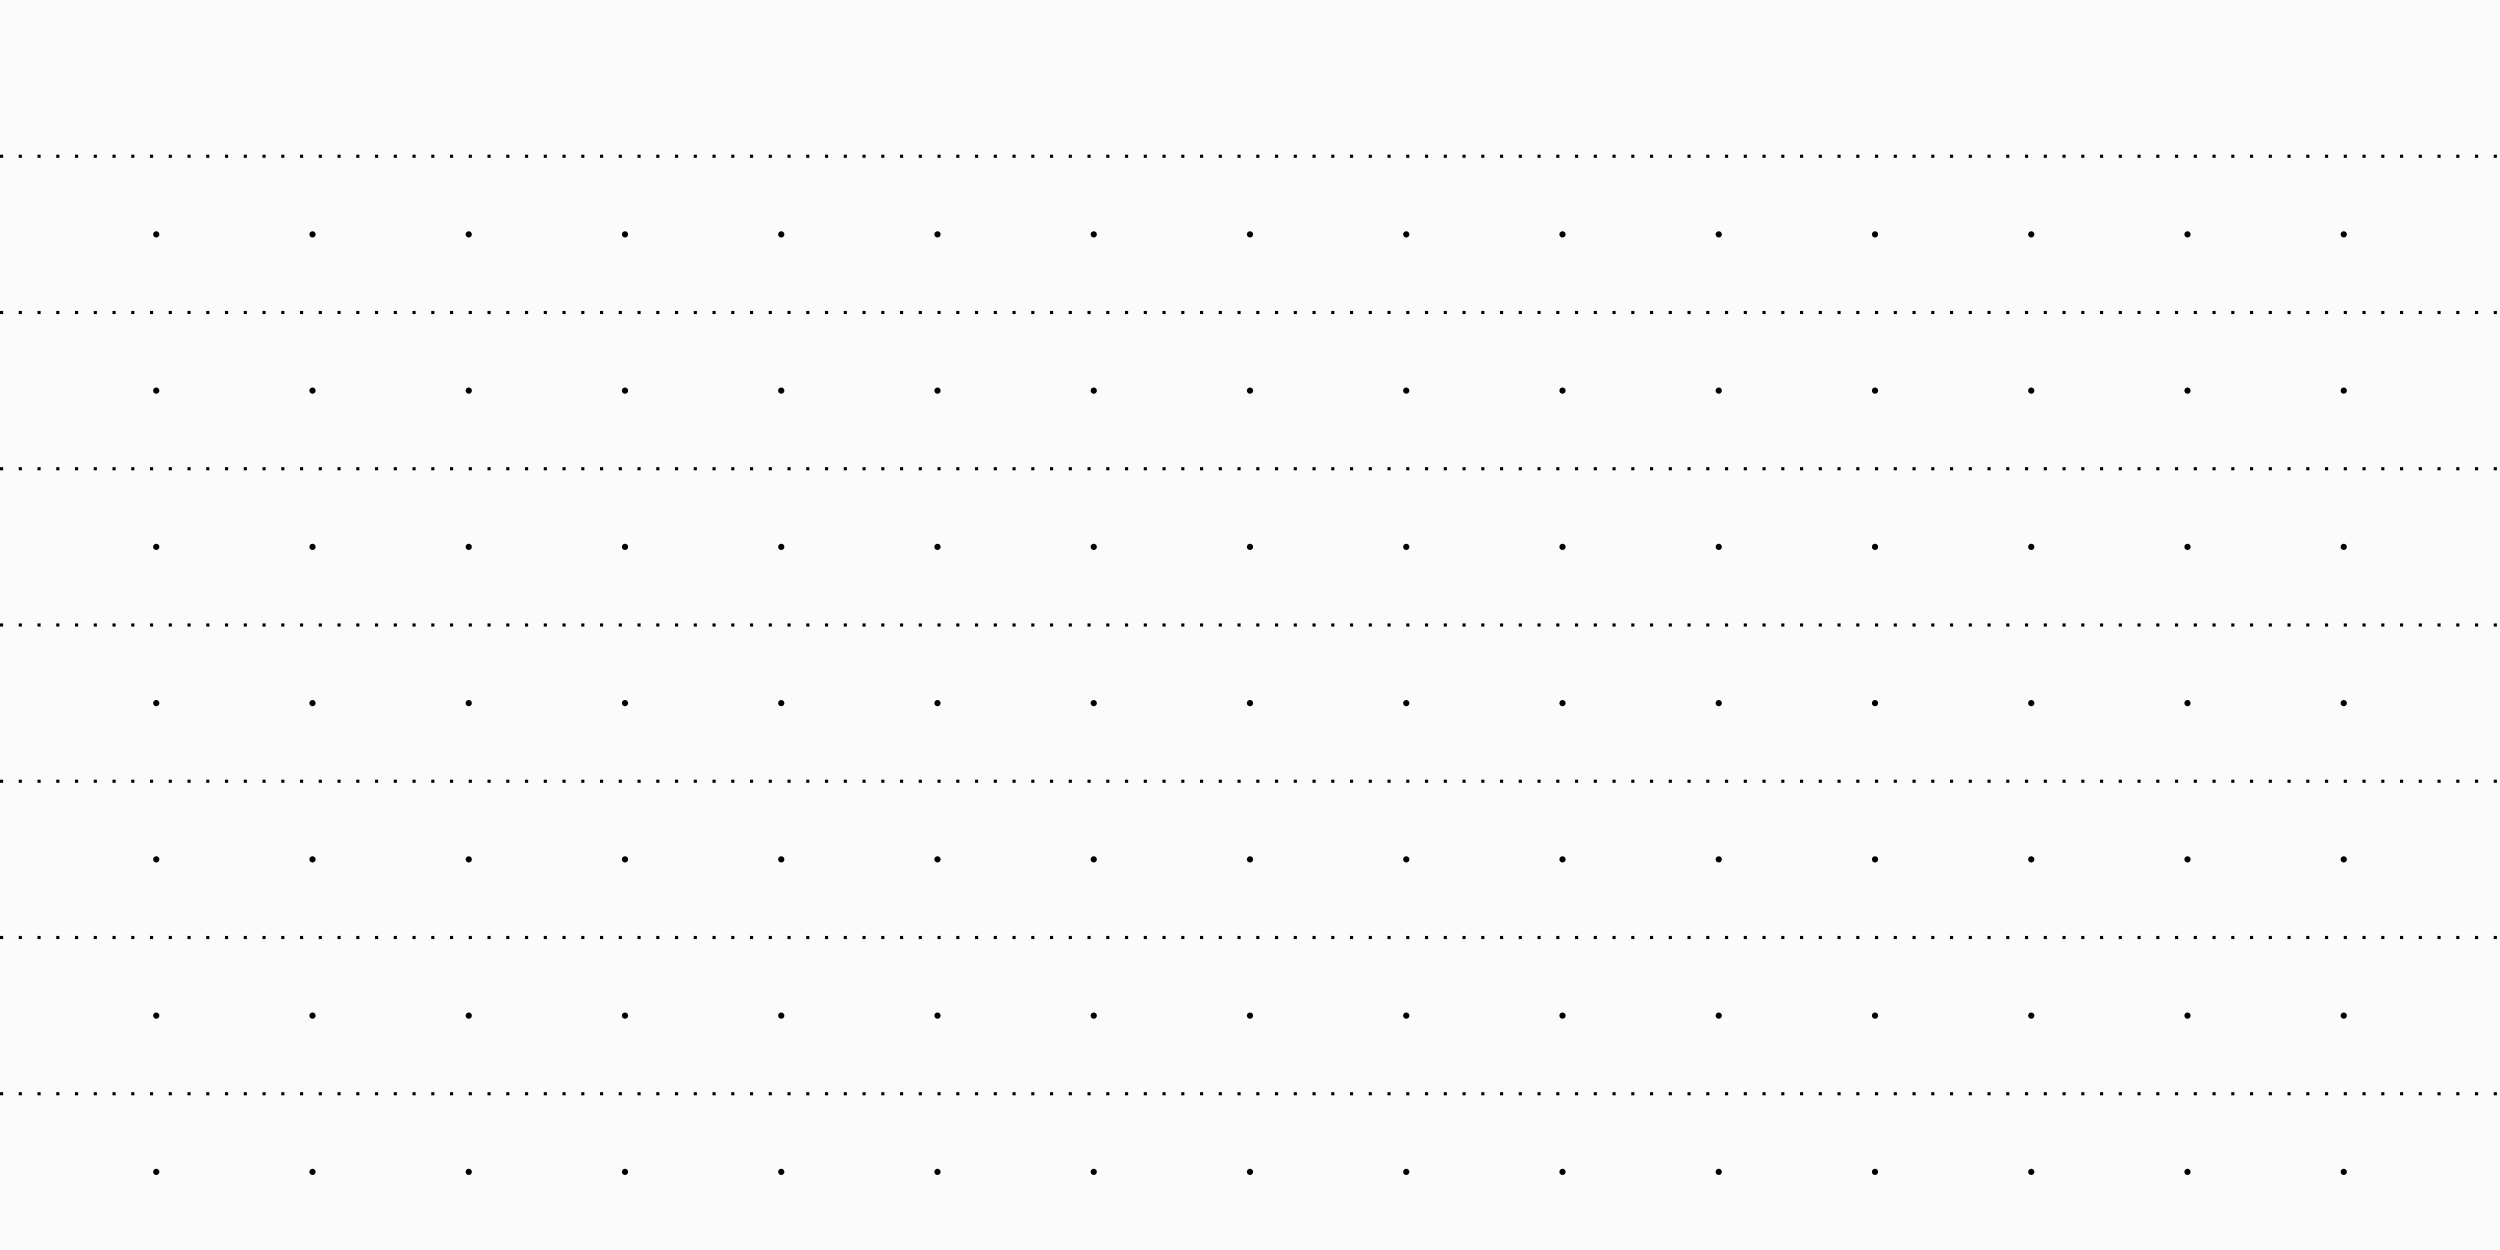
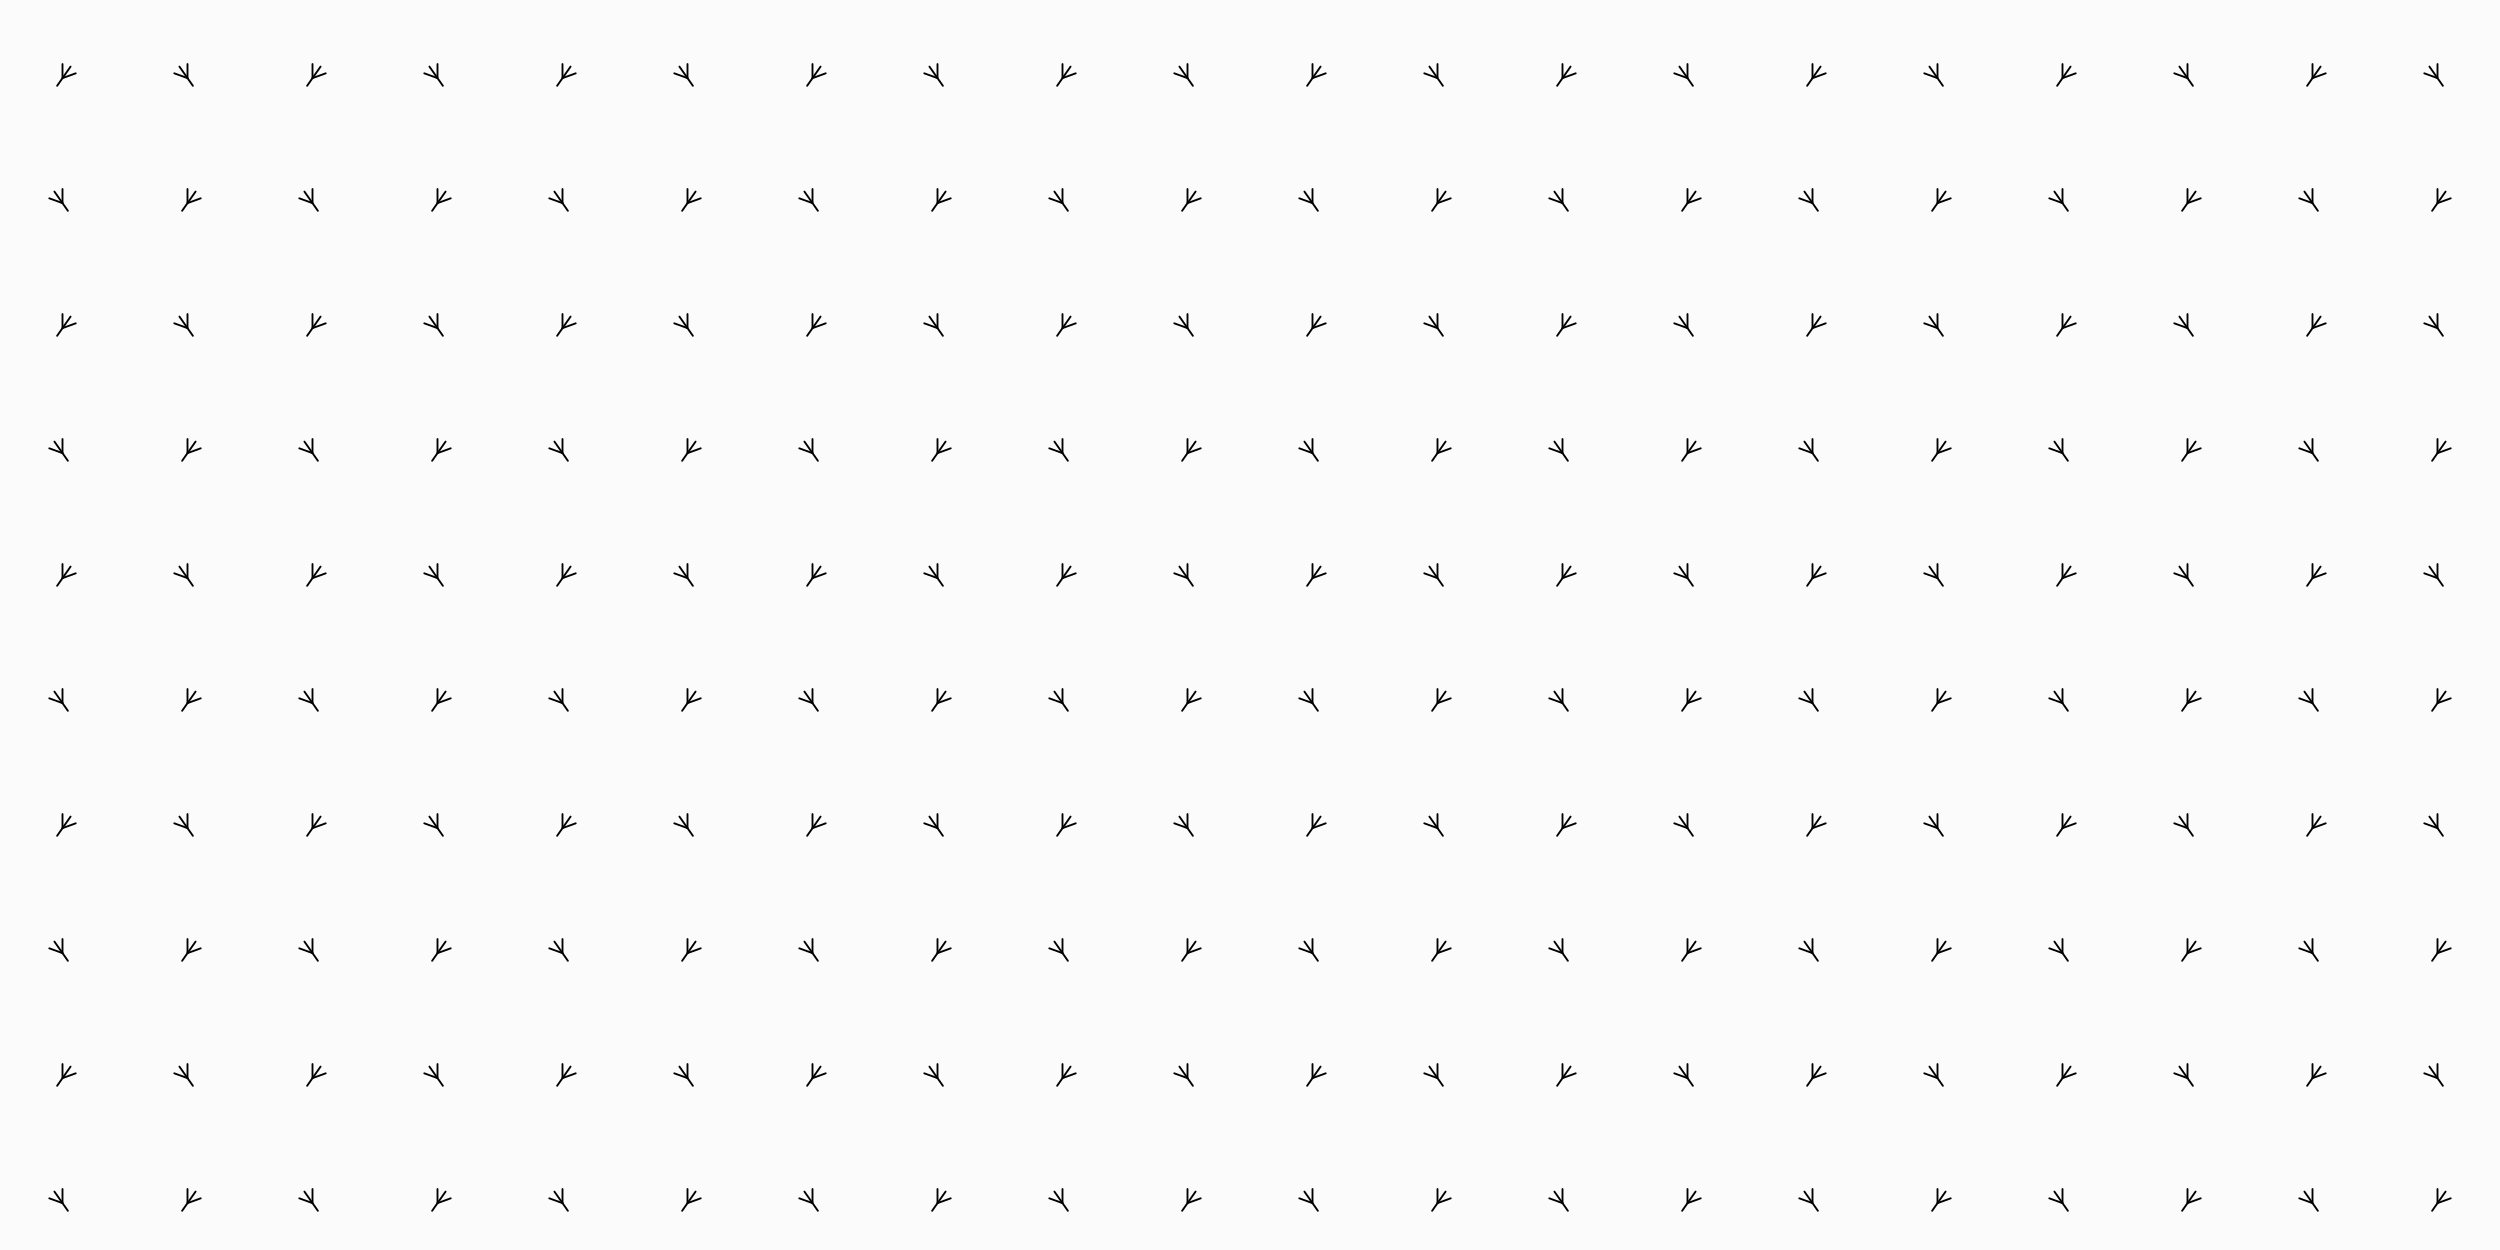
<svg xmlns="http://www.w3.org/2000/svg" xmlns:xlink="http://www.w3.org/1999/xlink" width="800" height="400" id="tracks-paper">
  <defs>
    <g id="background">
      <rect width="100%" height="100%" fill="none" stroke="slategrey" stroke-opacity="1" stroke-width="5" />
    </g>
    <marker id="Talon" markerWidth="3" markerHeight="1" refX="0" refY="0.5" orient="auto">
      <path stroke-width="0.1" style="fill:midnightblue; fill-opacity:0.6; stroke-opacity:0.3;              stroke:black; stroke-linejoin:miter" d="M 2.5 0.5 C 0 1.5 0 -0.5 2.5 0.5 z" />
    </marker>
    <g id="leftclaw" stroke="black" fill="none" stroke-opacity="0.6" marker-end="url(#Talon)" stroke-dasharray="6 15" stroke-linecap="round">
      <path d="M 0 15 l 5 75" stroke-width="16" />
      <path d="M 0 0 l 0 -75" stroke-width="16" />
      <path d="M -12 5 l -40 -50" stroke-width="14" />
      <path d="M 12 5 l 40 -50" stroke-width="14" />
    </g>
    <g id="rightclaw" stroke="black" fill="none" stroke-opacity="0.6" marker-end="url(#Talon)" stroke-dasharray="6 15" stroke-linecap="round">
      <path d="M 0 15 l -5 75" stroke-width="16" />
      <path d="M 0 0 l 0 -75" stroke-width="16" />
      <path d="M -12 5 l -40 -50" stroke-width="14" />
      <path d="M 12 5 l 40 -50" stroke-width="14" />
    </g>
-     <g id="dotrow" fill="black" stroke="none">
-       <circle cx="50" cy="25" r="1" />
-       <circle cx="100" cy="25" r="1" />
-       <circle cx="150" cy="25" r="1" />
-       <circle cx="200" cy="25" r="1" />
-       <circle cx="250" cy="25" r="1" />
-       <circle cx="300" cy="25" r="1" />
-       <circle cx="350" cy="25" r="1" />
-       <circle cx="400" cy="25" r="1" />
-       <circle cx="450" cy="25" r="1" />
-       <circle cx="500" cy="25" r="1" />
-       <circle cx="550" cy="25" r="1" />
-       <circle cx="600" cy="25" r="1" />
-       <circle cx="650" cy="25" r="1" />
-       <circle cx="700" cy="25" r="1" />
-       <circle cx="750" cy="25" r="1" />
+     <g id="trackrow" fill="black" stroke="none" stroke-linecap="round">
+       <use xlink:href="#backtrack" x="-20" />
+       <use xlink:href="#track" x="20" />
+       <use xlink:href="#backtrack" x="60" />
+       <use xlink:href="#track" x="100" />
+       <use xlink:href="#backtrack" x="140" />
+       <use xlink:href="#track" x="180" />
+       <use xlink:href="#backtrack" x="220" />
+       <use xlink:href="#track" x="260" />
+       <use xlink:href="#backtrack" x="300" />
+       <use xlink:href="#track" x="340" />
+       <use xlink:href="#backtrack" x="380" />
+       <use xlink:href="#track" x="420" />
+       <use xlink:href="#backtrack" x="460" />
+       <use xlink:href="#track" x="500" />
+       <use xlink:href="#backtrack" x="540" />
+       <use xlink:href="#track" x="580" />
+       <use xlink:href="#backtrack" x="620" />
+       <use xlink:href="#track" x="660" />
+       <use xlink:href="#backtrack" x="700" />
+       <use xlink:href="#track" x="740" />
+       <use xlink:href="#backtrack" x="780" />
+     </g>
+     <g id="track" stroke="black" fill="none" stroke-width="2" transform="scale(0.3) rotate(35)">
+       <path d="M 0 10 v -25" />
+       <path d="M 0 0 v -15" transform="rotate(-35)" />
+       <path d="M 0 0 v -15" transform="rotate(35)" />
+     </g>
+     <g id="backtrack" stroke="black" fill="none" stroke-width="2" transform="scale(0.3) rotate(-35)">
+       <path d="M 0 10 v -25" />
+       <path d="M 0 0 v -15" transform="rotate(-35)" />
+       <path d="M 0 0 v -15" transform="rotate(35)" />
    </g>
  </defs>
  <rect width="100%" height="100%" fill="white" fill-opacity="0.7" />
-   <g stroke="black" stroke-width="1">
-     <use xlink:href="#dotrow" x="0" y="50" />
-     <use xlink:href="#dotrow" x="0" y="100" />
-     <use xlink:href="#dotrow" x="0" y="150" />
-     <use xlink:href="#dotrow" x="0" y="200" />
-     <use xlink:href="#dotrow" x="0" y="250" />
-     <use xlink:href="#dotrow" x="0" y="300" />
-     <use xlink:href="#dotrow" x="0" y="350" />
-     <g stroke-dasharray="1 5">
-       <path d="M 0 50 h 800" />
-       <path d="M 0 100 h 800" />
-       <path d="M 0 150 h 800" />
-       <path d="M 0 200 h 800" />
-       <path d="M 0 250 h 800" />
-       <path d="M 0 300 h 800" />
-       <path d="M 0 350 h 800" />
-     </g>
+   <g stroke="black" stroke-width="1" transform="translate(0 25)">
+     <use xlink:href="#trackrow" x="0" y="0" />
+     <use xlink:href="#trackrow" x="40" y="40" />
+     <use xlink:href="#trackrow" x="0" y="80" />
+     <use xlink:href="#trackrow" x="40" y="120" />
+     <use xlink:href="#trackrow" x="0" y="160" />
+     <use xlink:href="#trackrow" x="40" y="200" />
+     <use xlink:href="#trackrow" x="0" y="240" />
+     <use xlink:href="#trackrow" x="40" y="280" />
+     <use xlink:href="#trackrow" x="0" y="320" />
+     <use xlink:href="#trackrow" x="40" y="360" />
  </g>
</svg>
